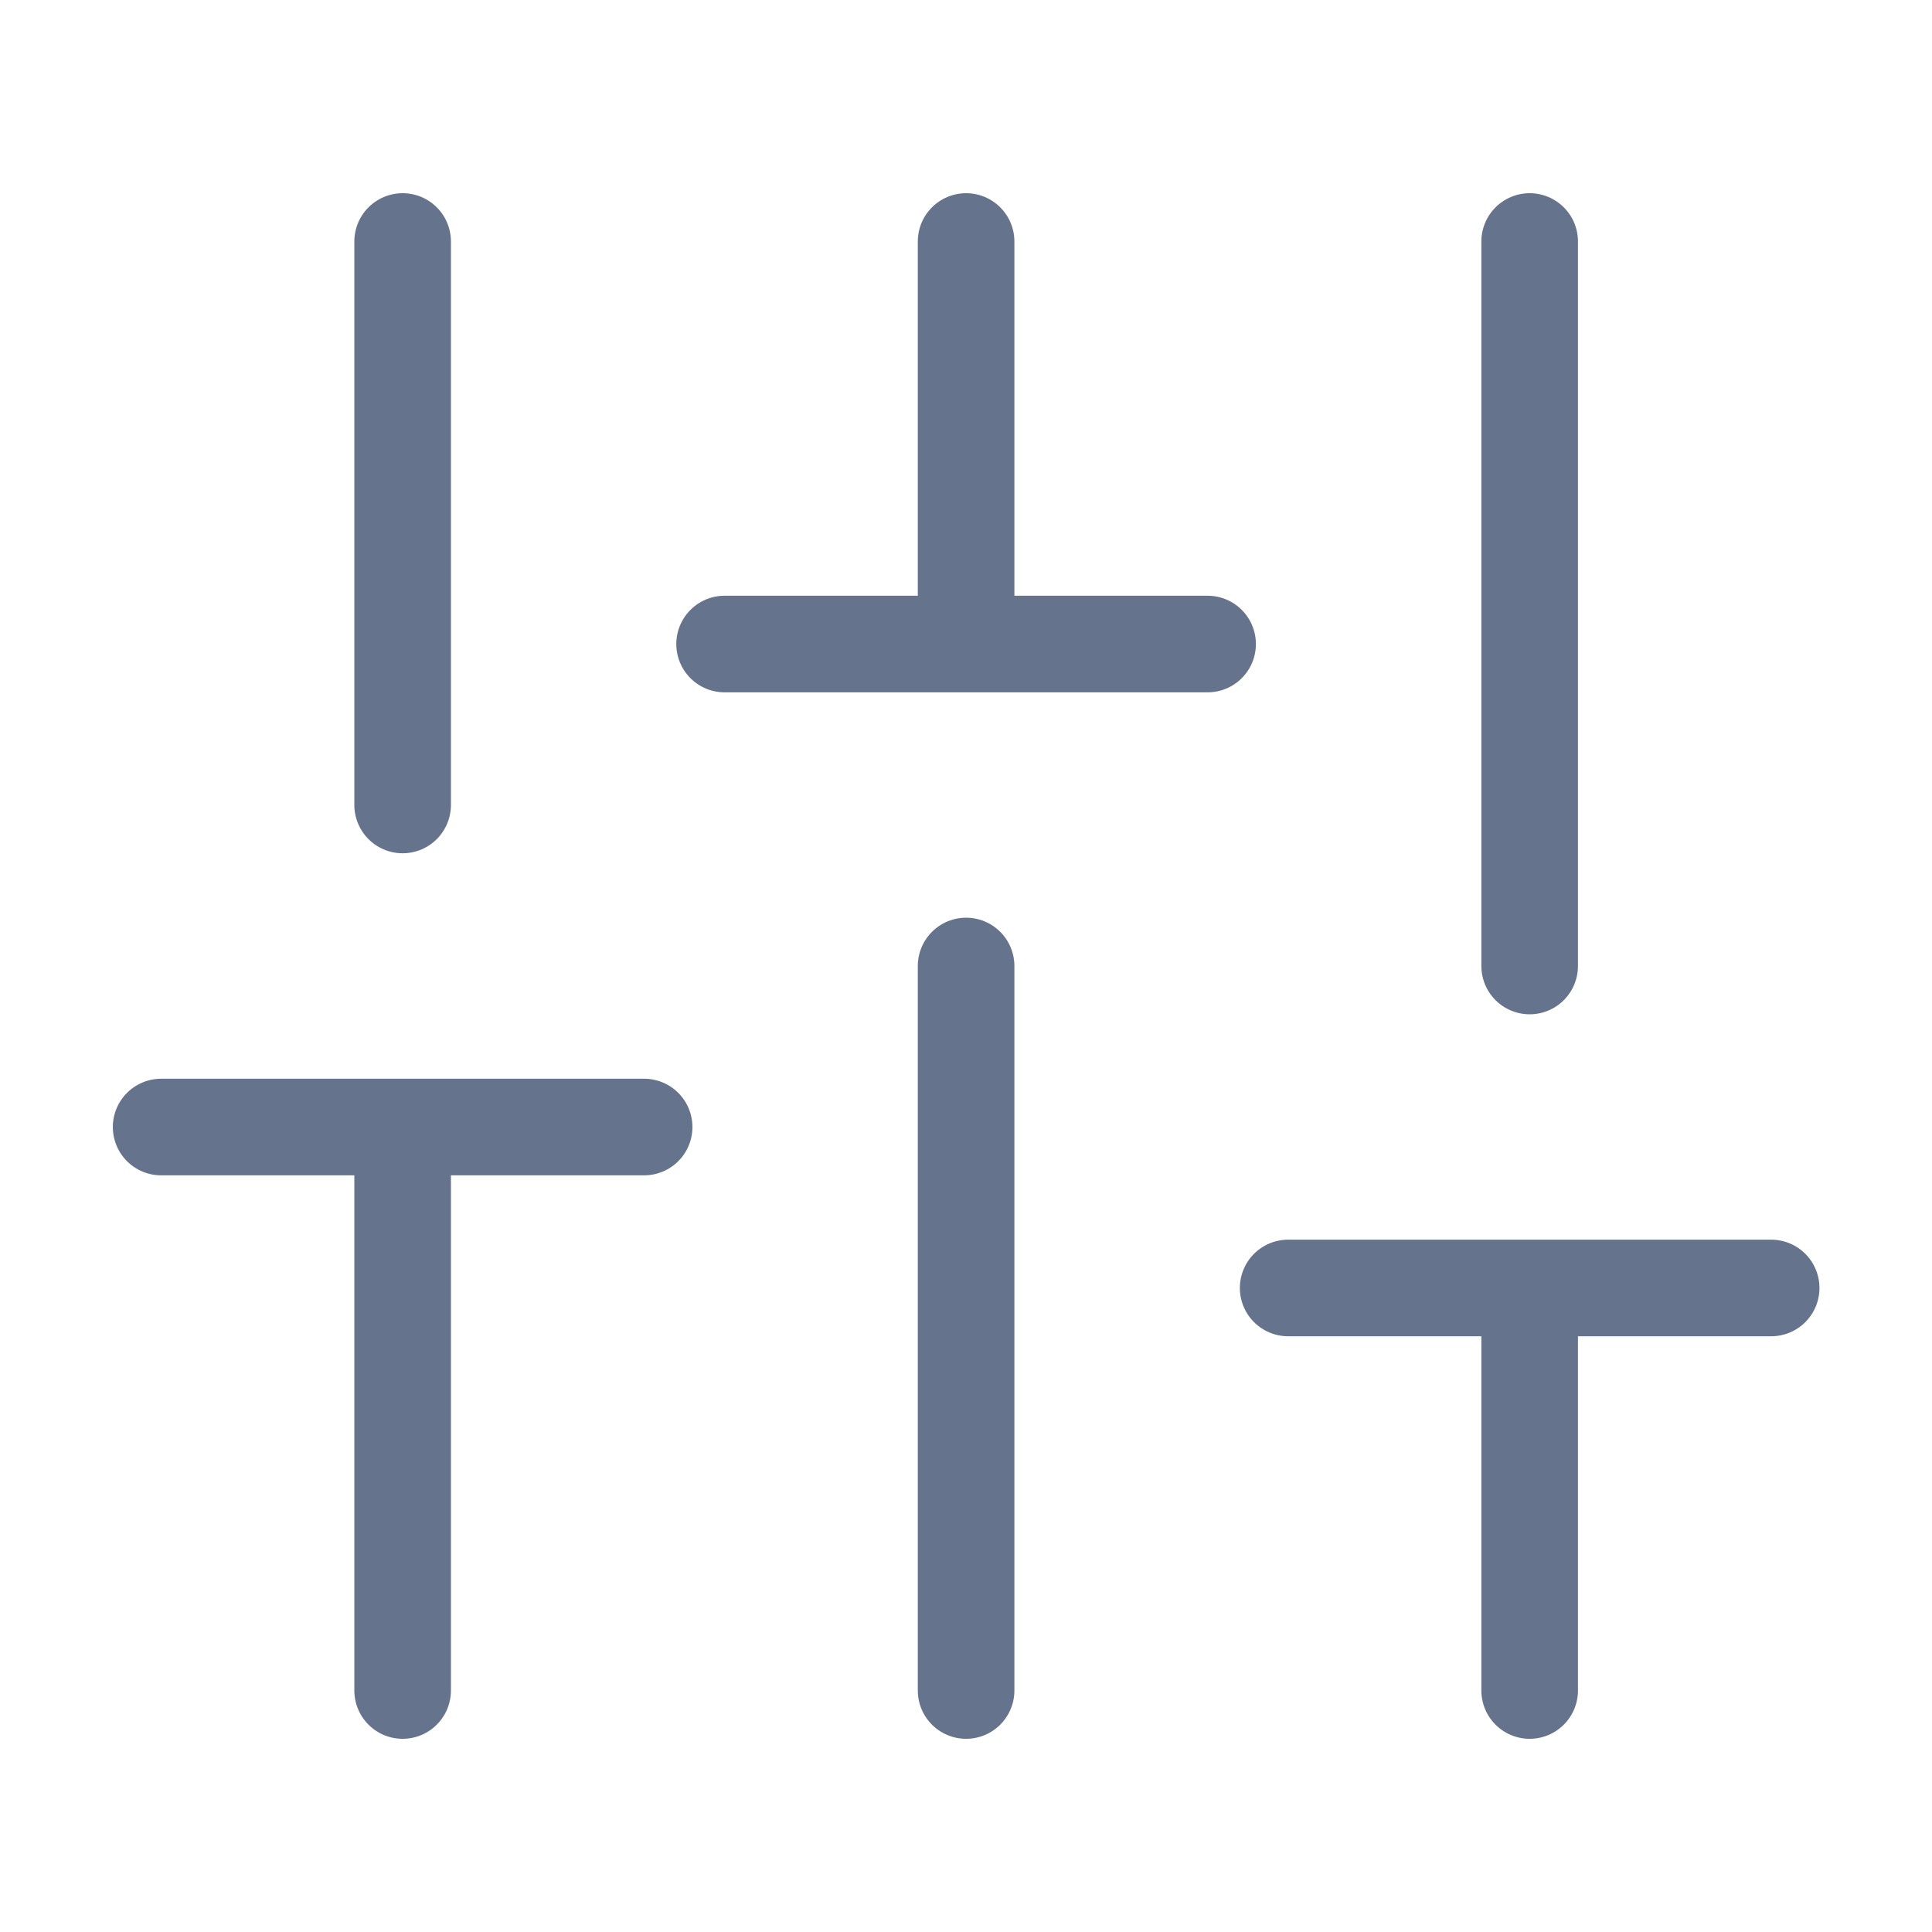
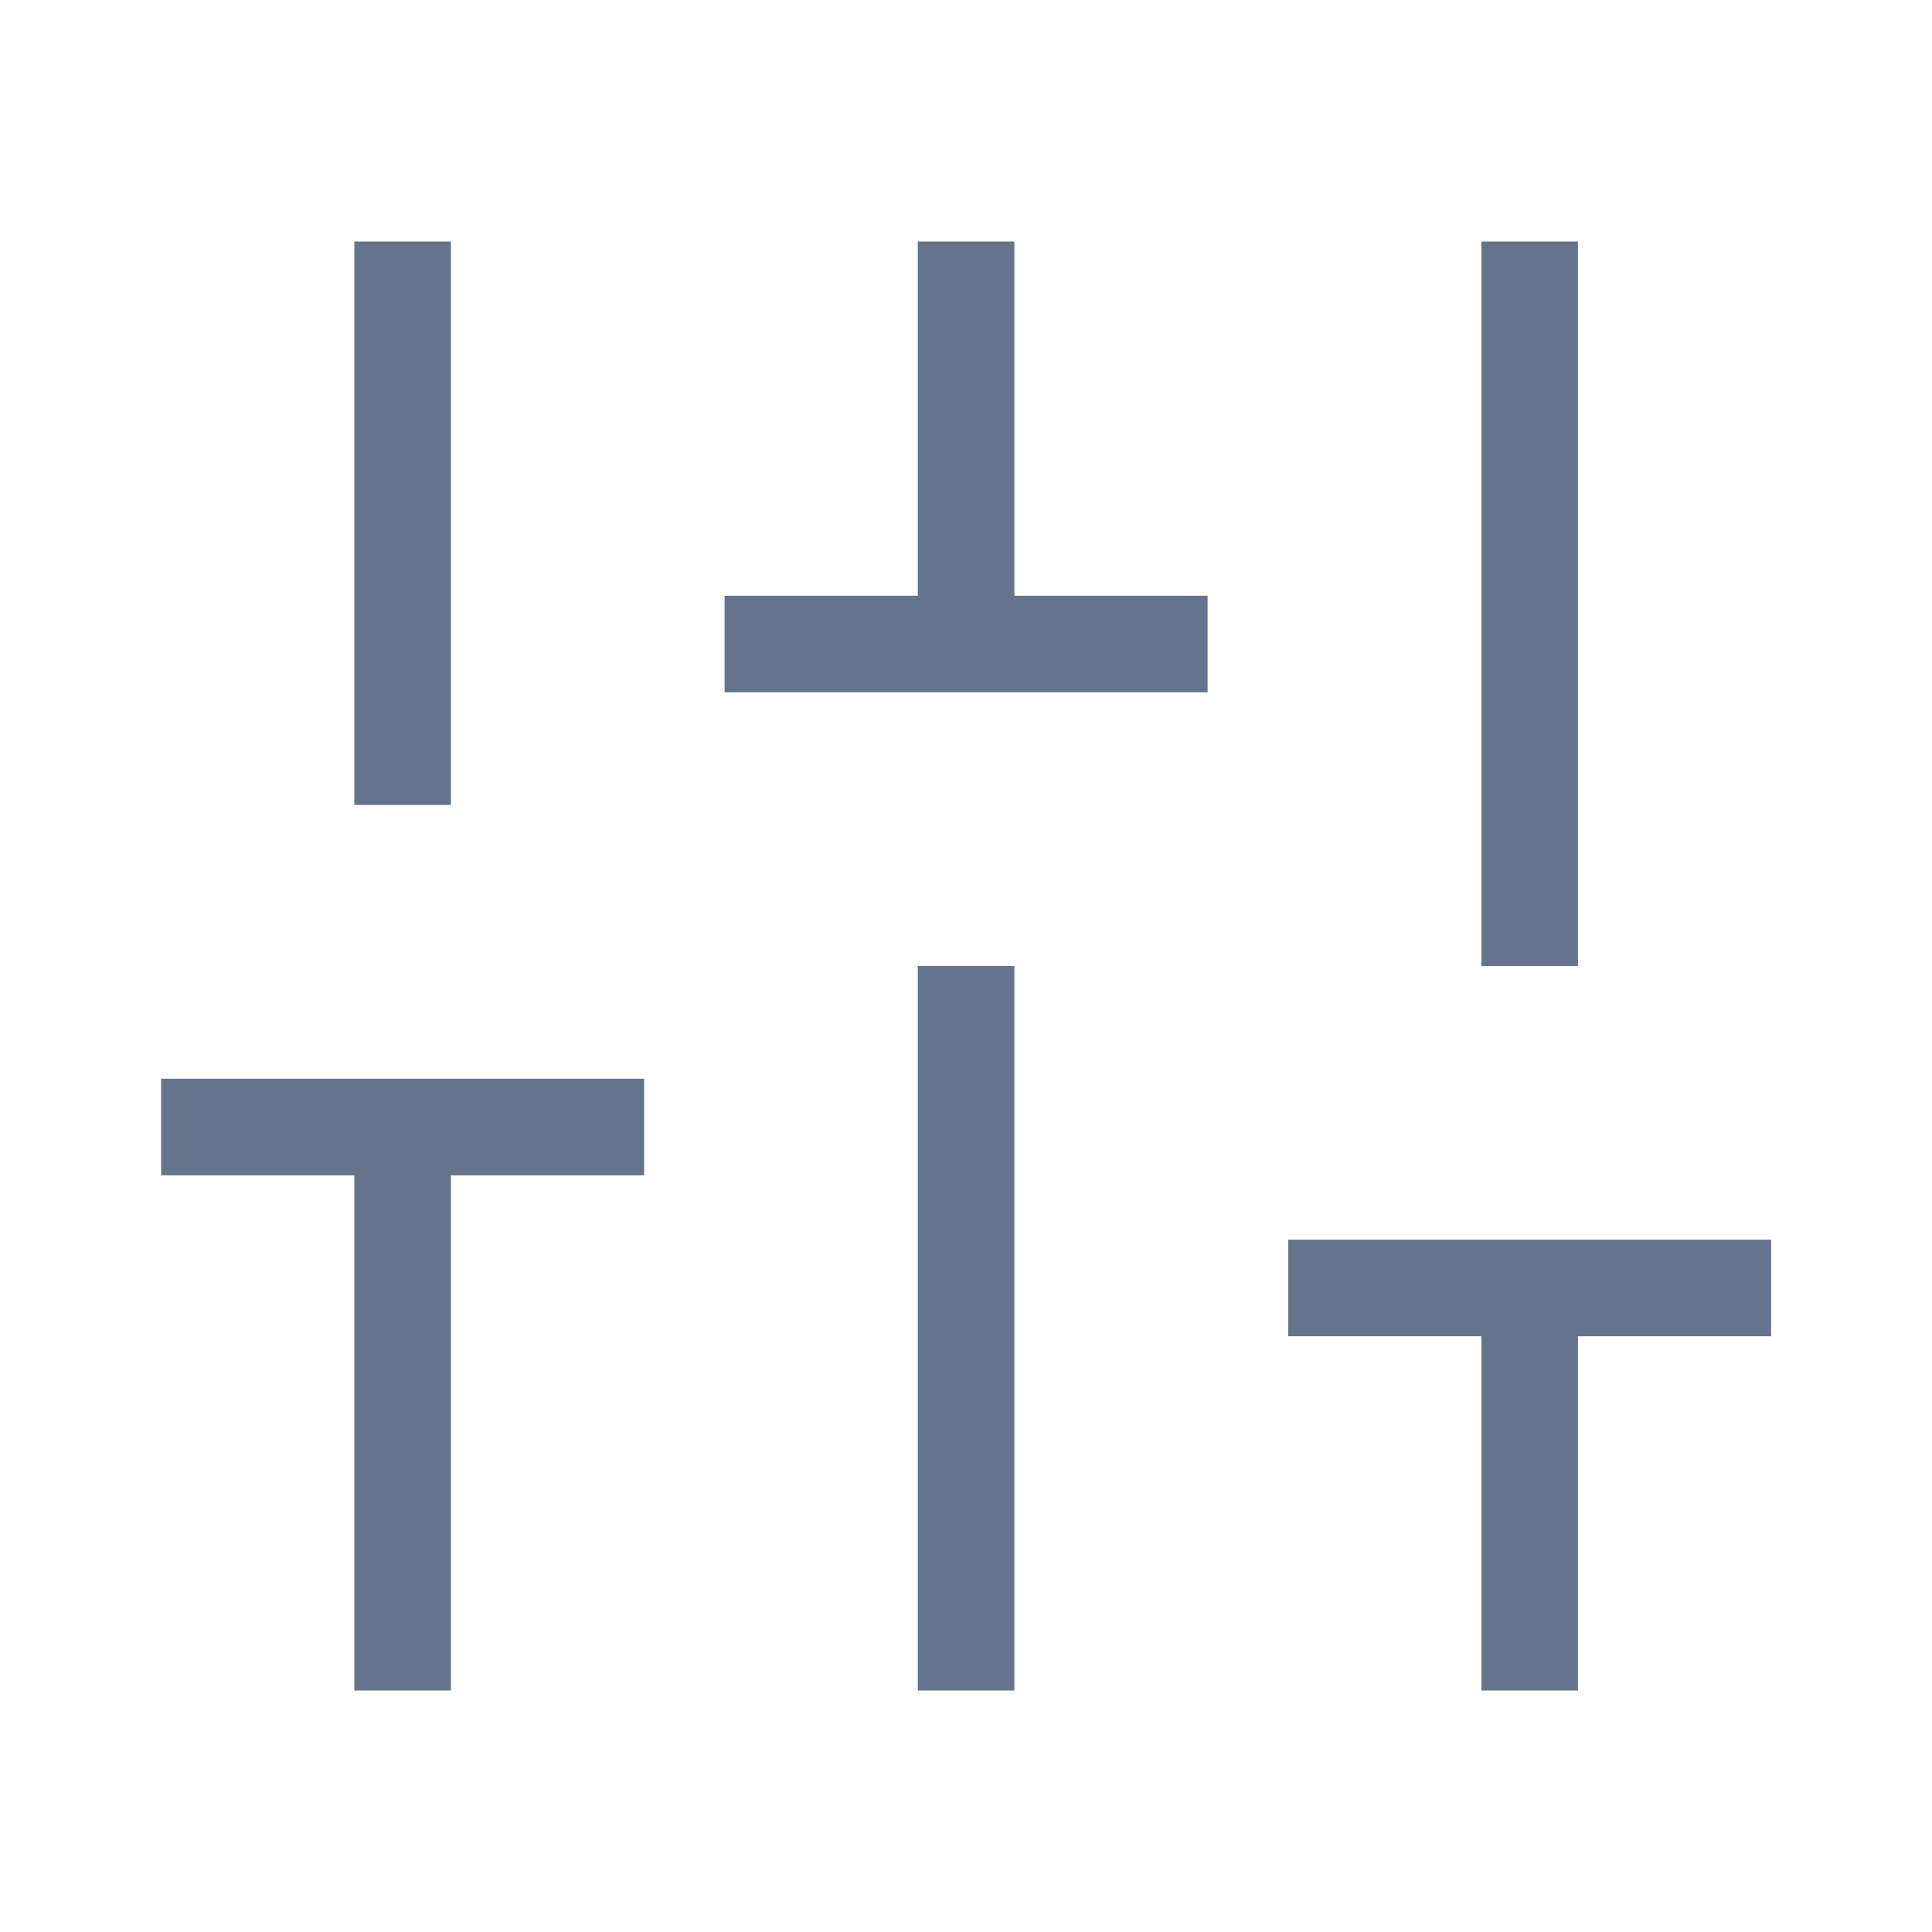
<svg xmlns="http://www.w3.org/2000/svg" width="20" height="20" viewBox="0 0 20 20" fill="none">
  <g id="Frame">
-     <path id="Vector" d="M4.168 17.5V11.667M4.168 8.333V2.5M10.001 17.5V10M10.001 6.667V2.5M15.835 17.5V13.333M15.835 10V2.5M1.668 11.667H6.668M7.501 6.667H12.501M13.335 13.333H18.335" stroke="#66738C" stroke-linecap="round" stroke-linejoin="round" />
+     <path id="Vector" d="M4.168 17.5V11.667M4.168 8.333V2.5M10.001 17.5V10M10.001 6.667V2.5M15.835 17.5V13.333M15.835 10V2.5M1.668 11.667H6.668M7.501 6.667H12.501M13.335 13.333H18.335" stroke="#66738C" strokeLinecap="round" stroke-linejoin="round" />
  </g>
</svg>
